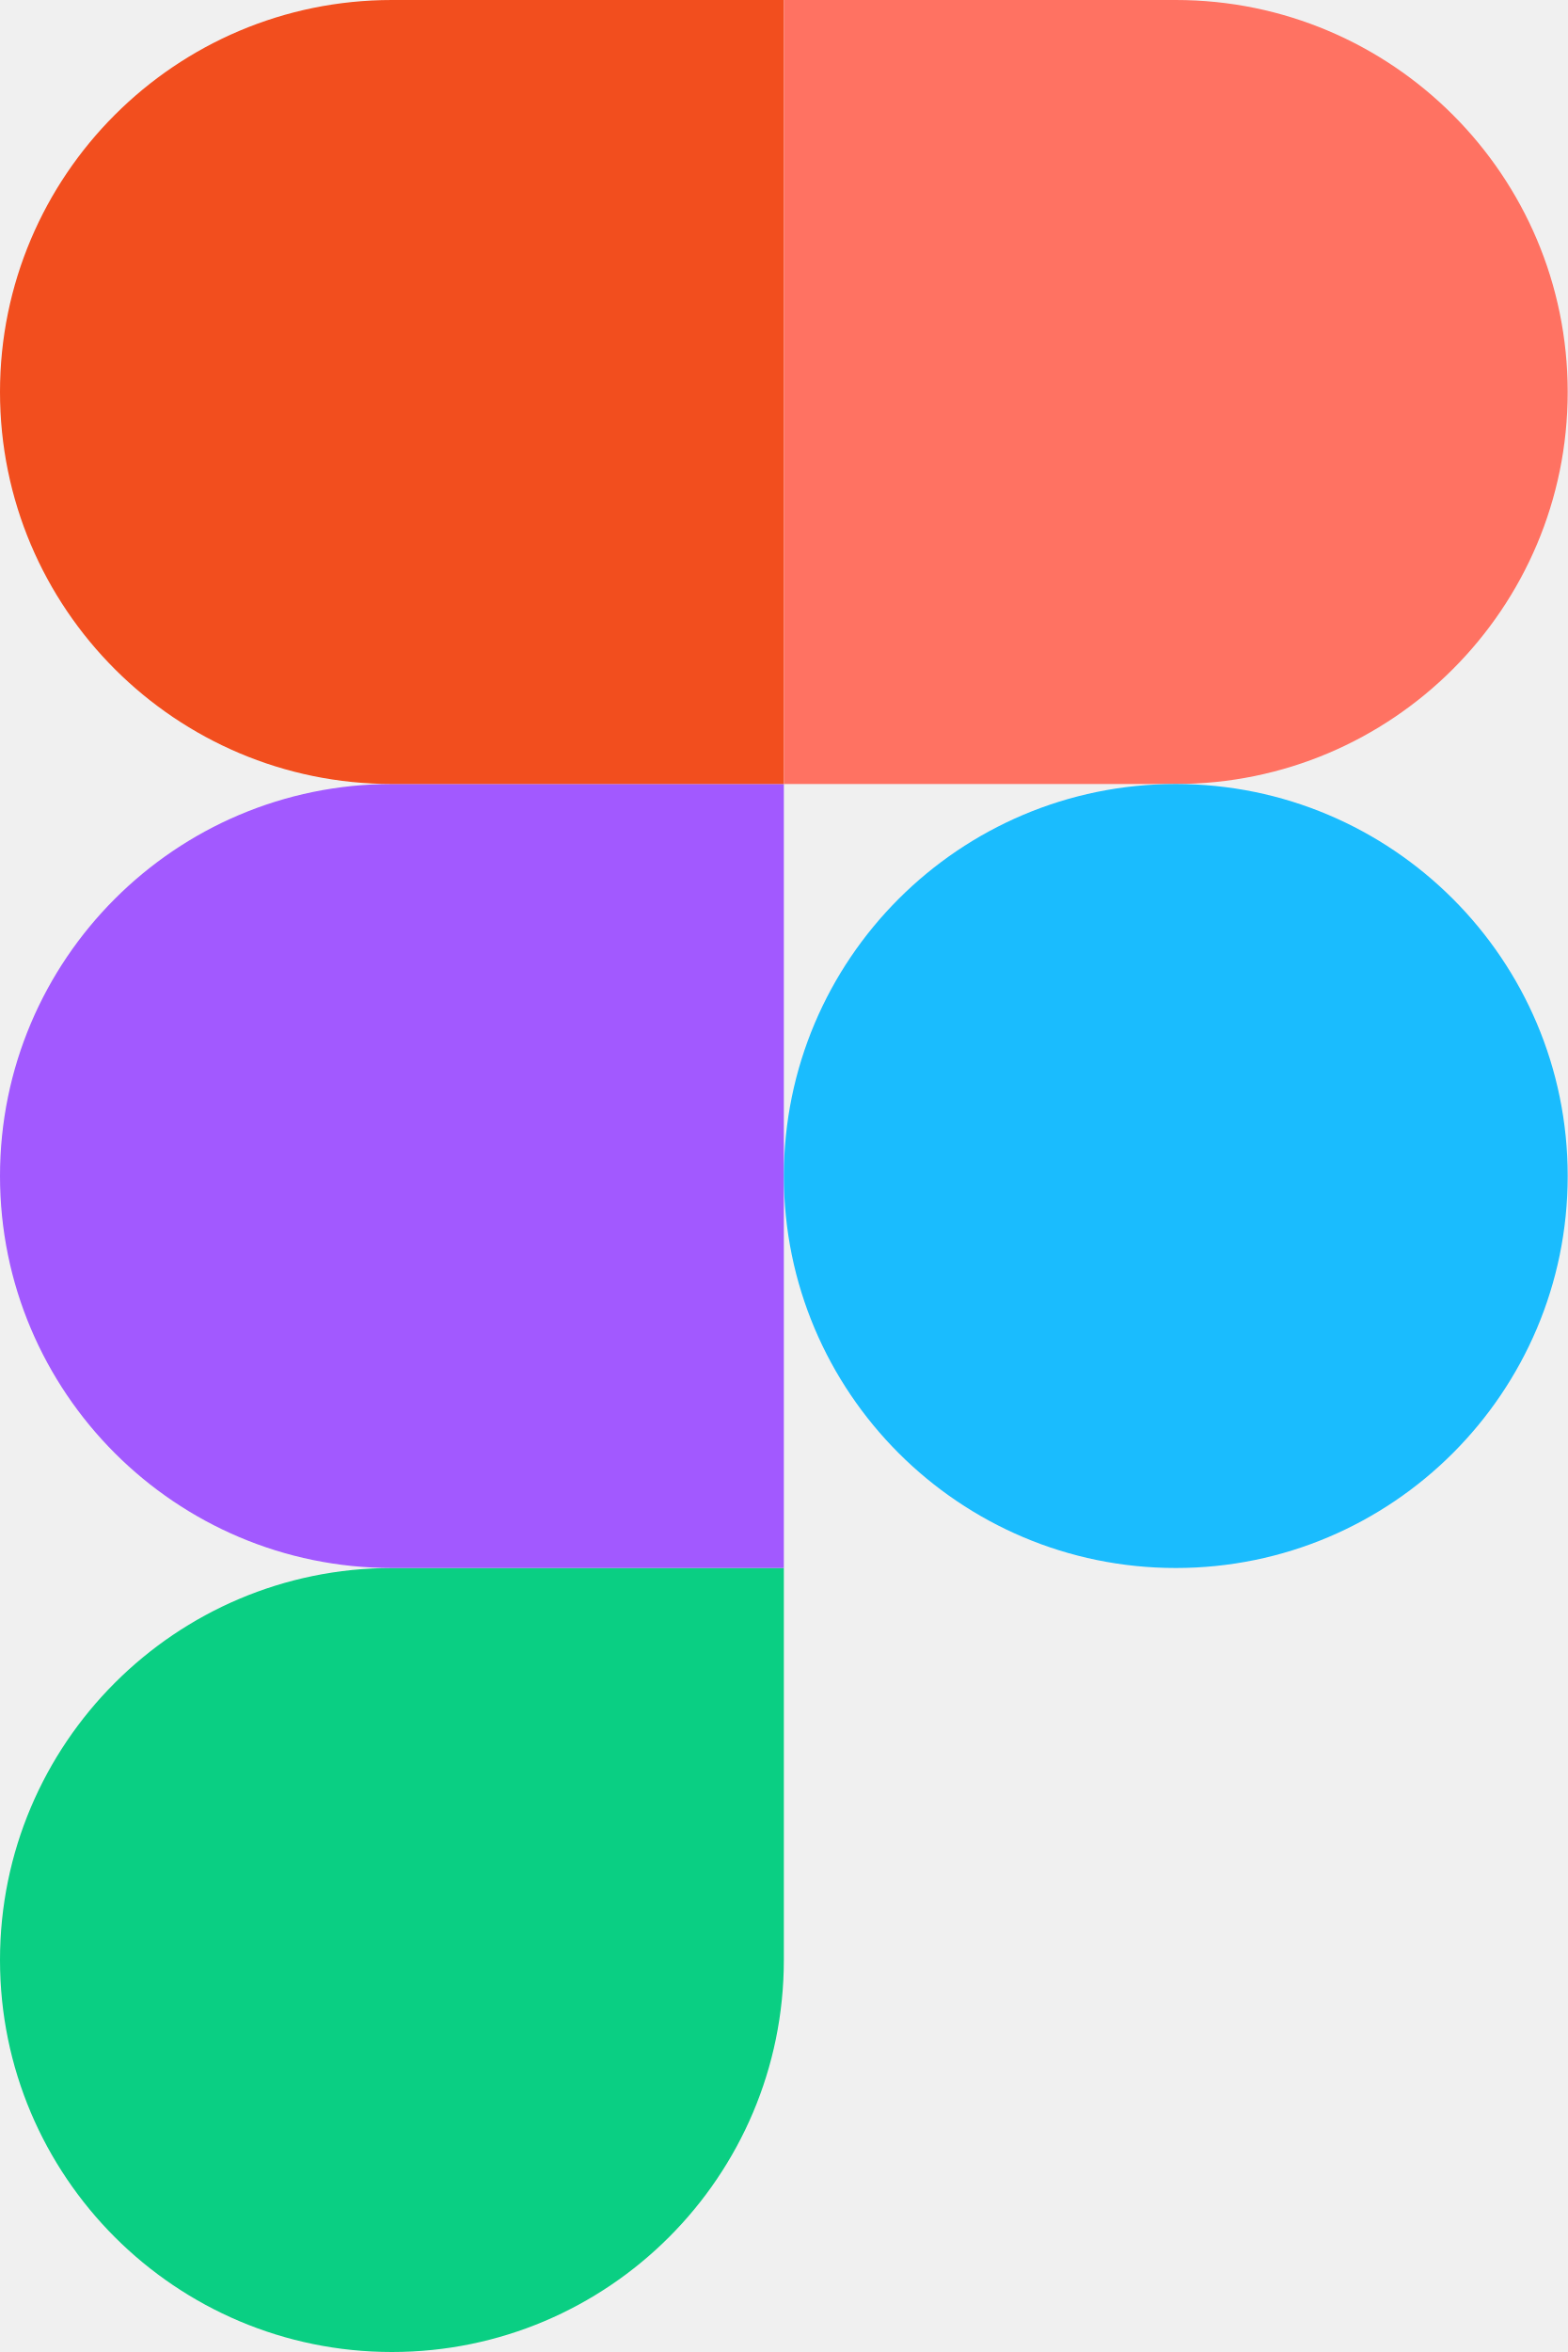
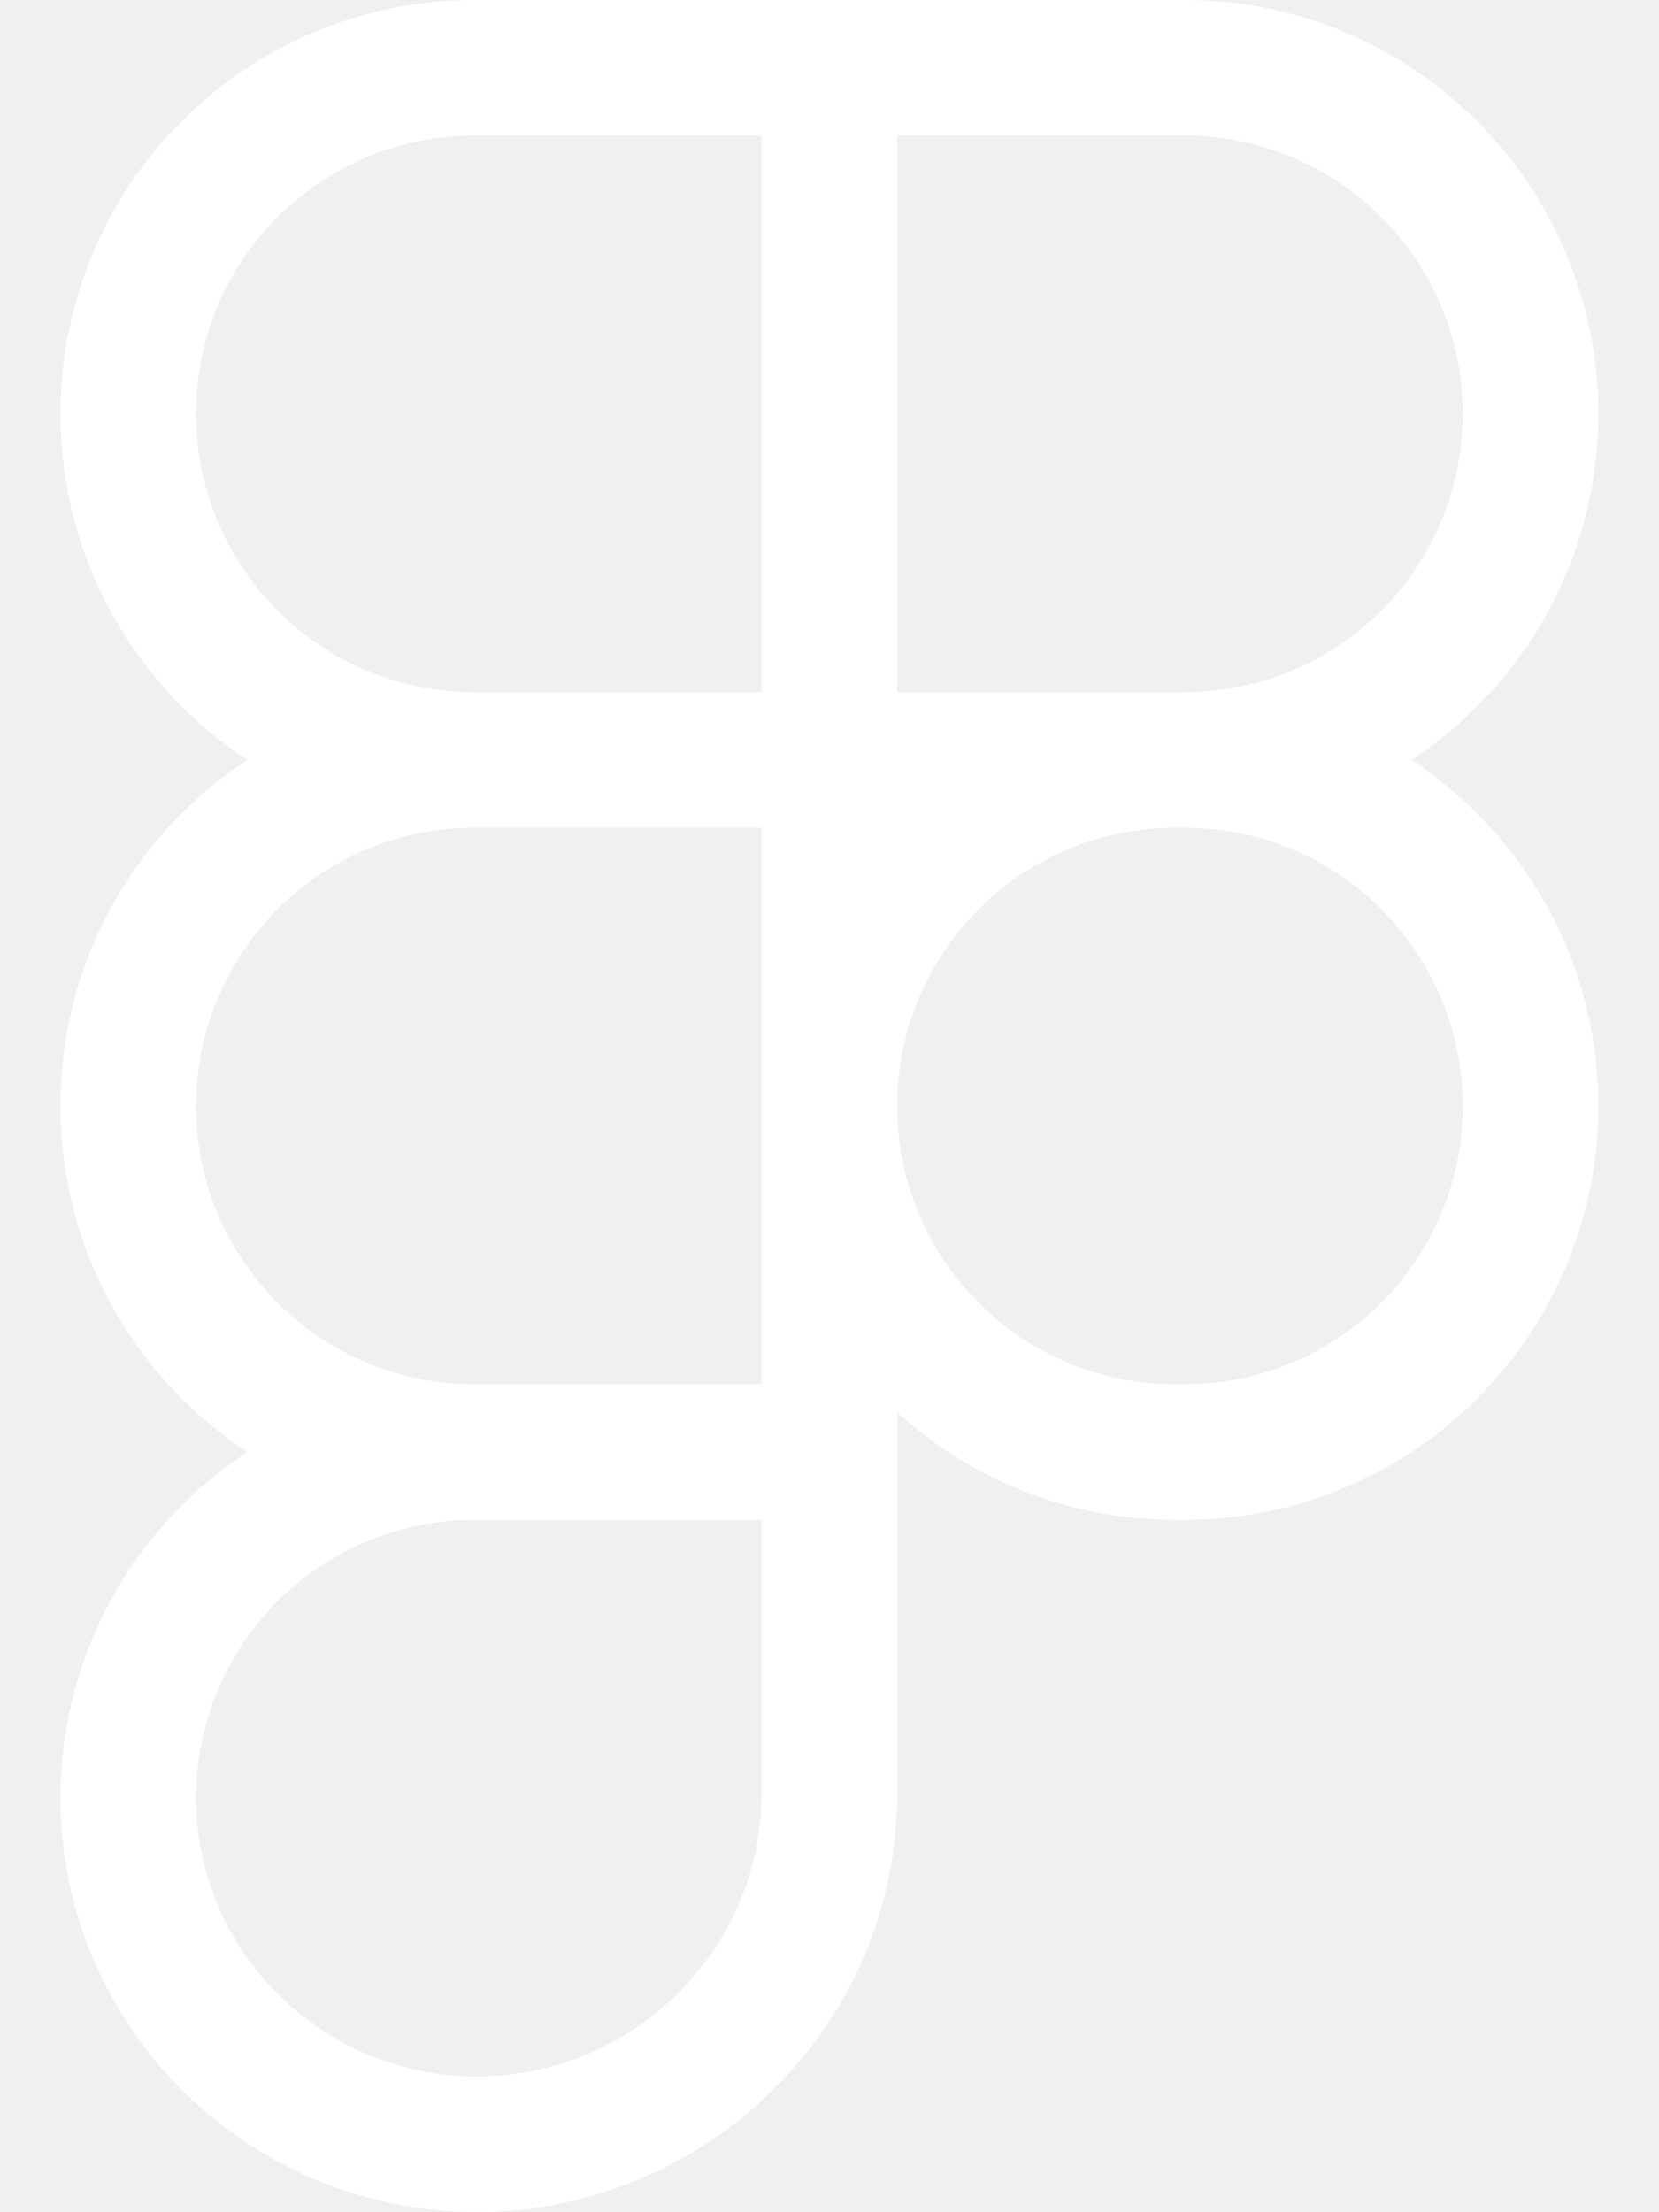
- <svg viewBox="0 0 200 300" class="h-16 3xl:h-20">
+ <svg xmlns="http://www.w3.org/2000/svg" viewBox="0 0 384 512">
  <style>
-           .st0 {
-             fill: #0acf83;
-           }
-           .st1 {
-             fill: #a259ff;
-           }
-           .st2 {
-             fill: #f24e1e;
-           }
-           .st3 {
-             fill: #ff7262;
-           }
-           .st4 {
-             fill: #1abcfe;
-           }
-         </style>
-   <path id="path0_fill" d="M50 300c27.6 0 50-22.4 50-50v-50H50c-27.6 0-50 22.4-50 50s22.4 50 50 50z" class="st0" />
-   <path id="path1_fill" d="M0 150c0-27.6 22.4-50 50-50h50v100H50c-27.6 0-50-22.4-50-50z" class="st1" />
-   <path id="path1_fill_1_" d="M0 50C0 22.4 22.4 0 50 0h50v100H50C22.4 100 0 77.6 0 50z" class="st2" />
-   <path id="path2_fill" d="M100 0h50c27.6 0 50 22.4 50 50s-22.4 50-50 50h-50V0z" class="st3" />
-   <path id="path3_fill" d="M200 150c0 27.6-22.4 50-50 50s-50-22.4-50-50 22.4-50 50-50 50 22.4 50 50z" class="st4" />
+   .fill-white{fill: white}
+   
+   </style>
+   <path class="fill-white" d="M14 95.792C14 42.888 56.888 0 109.793 0H274.161C327.066 0 369.954 42.888 369.954 95.792C369.954 129.292 352.758 158.776 326.711 175.897C352.758 193.019 369.954 222.502 369.954 256.002C369.954 308.907      327.066 351.795 274.161 351.795H272.081C247.279 351.795 224.678 342.369 207.666 326.904V415.167C207.666 468.777 163.657 512 110.309 512C57.536 512 14 469.243 14 416.207C14 382.709 31.195 353.227 57.239       336.105C31.195 318.983 14 289.5 14 256.002C14 222.502 31.196 193.019 57.242 175.897C31.196 158.776 14 129.292 14 95.792ZM176.288 191.587H109.793C74.217 191.587 45.378 220.427 45.378 256.002C45.378       291.44 73.995 320.194 109.381 320.416C109.518 320.415 109.655 320.415 109.793 320.415H176.288V191.587ZM207.666 256.002C207.666 291.577 236.505 320.417 272.081 320.417H274.161C309.737 320.417 338.576 291.577       338.576 256.002C338.576 220.427 309.737 191.587 274.161 191.587H272.081C236.505 191.587 207.666 220.427 207.666 256.002ZM109.793 351.795C109.655 351.795 109.518 351.794 109.381 351.794C73.995 352.015 45.378        380.769 45.378 416.207C45.378 451.652 74.603 480.622 110.309 480.622C146.591 480.622 176.288 451.186 176.288 415.167V351.795H109.793ZM109.793 31.378C74.217 31.378 45.378 60.217 45.378 95.792C45.378        131.368 74.217 160.207 109.793 160.207H176.288V31.378H109.793ZM207.666 160.207H274.161C309.737 160.207 338.576 131.368 338.576 95.792C338.576 60.217 309.737 31.378 274.161 31.378H207.666V160.207Z" />
</svg>
